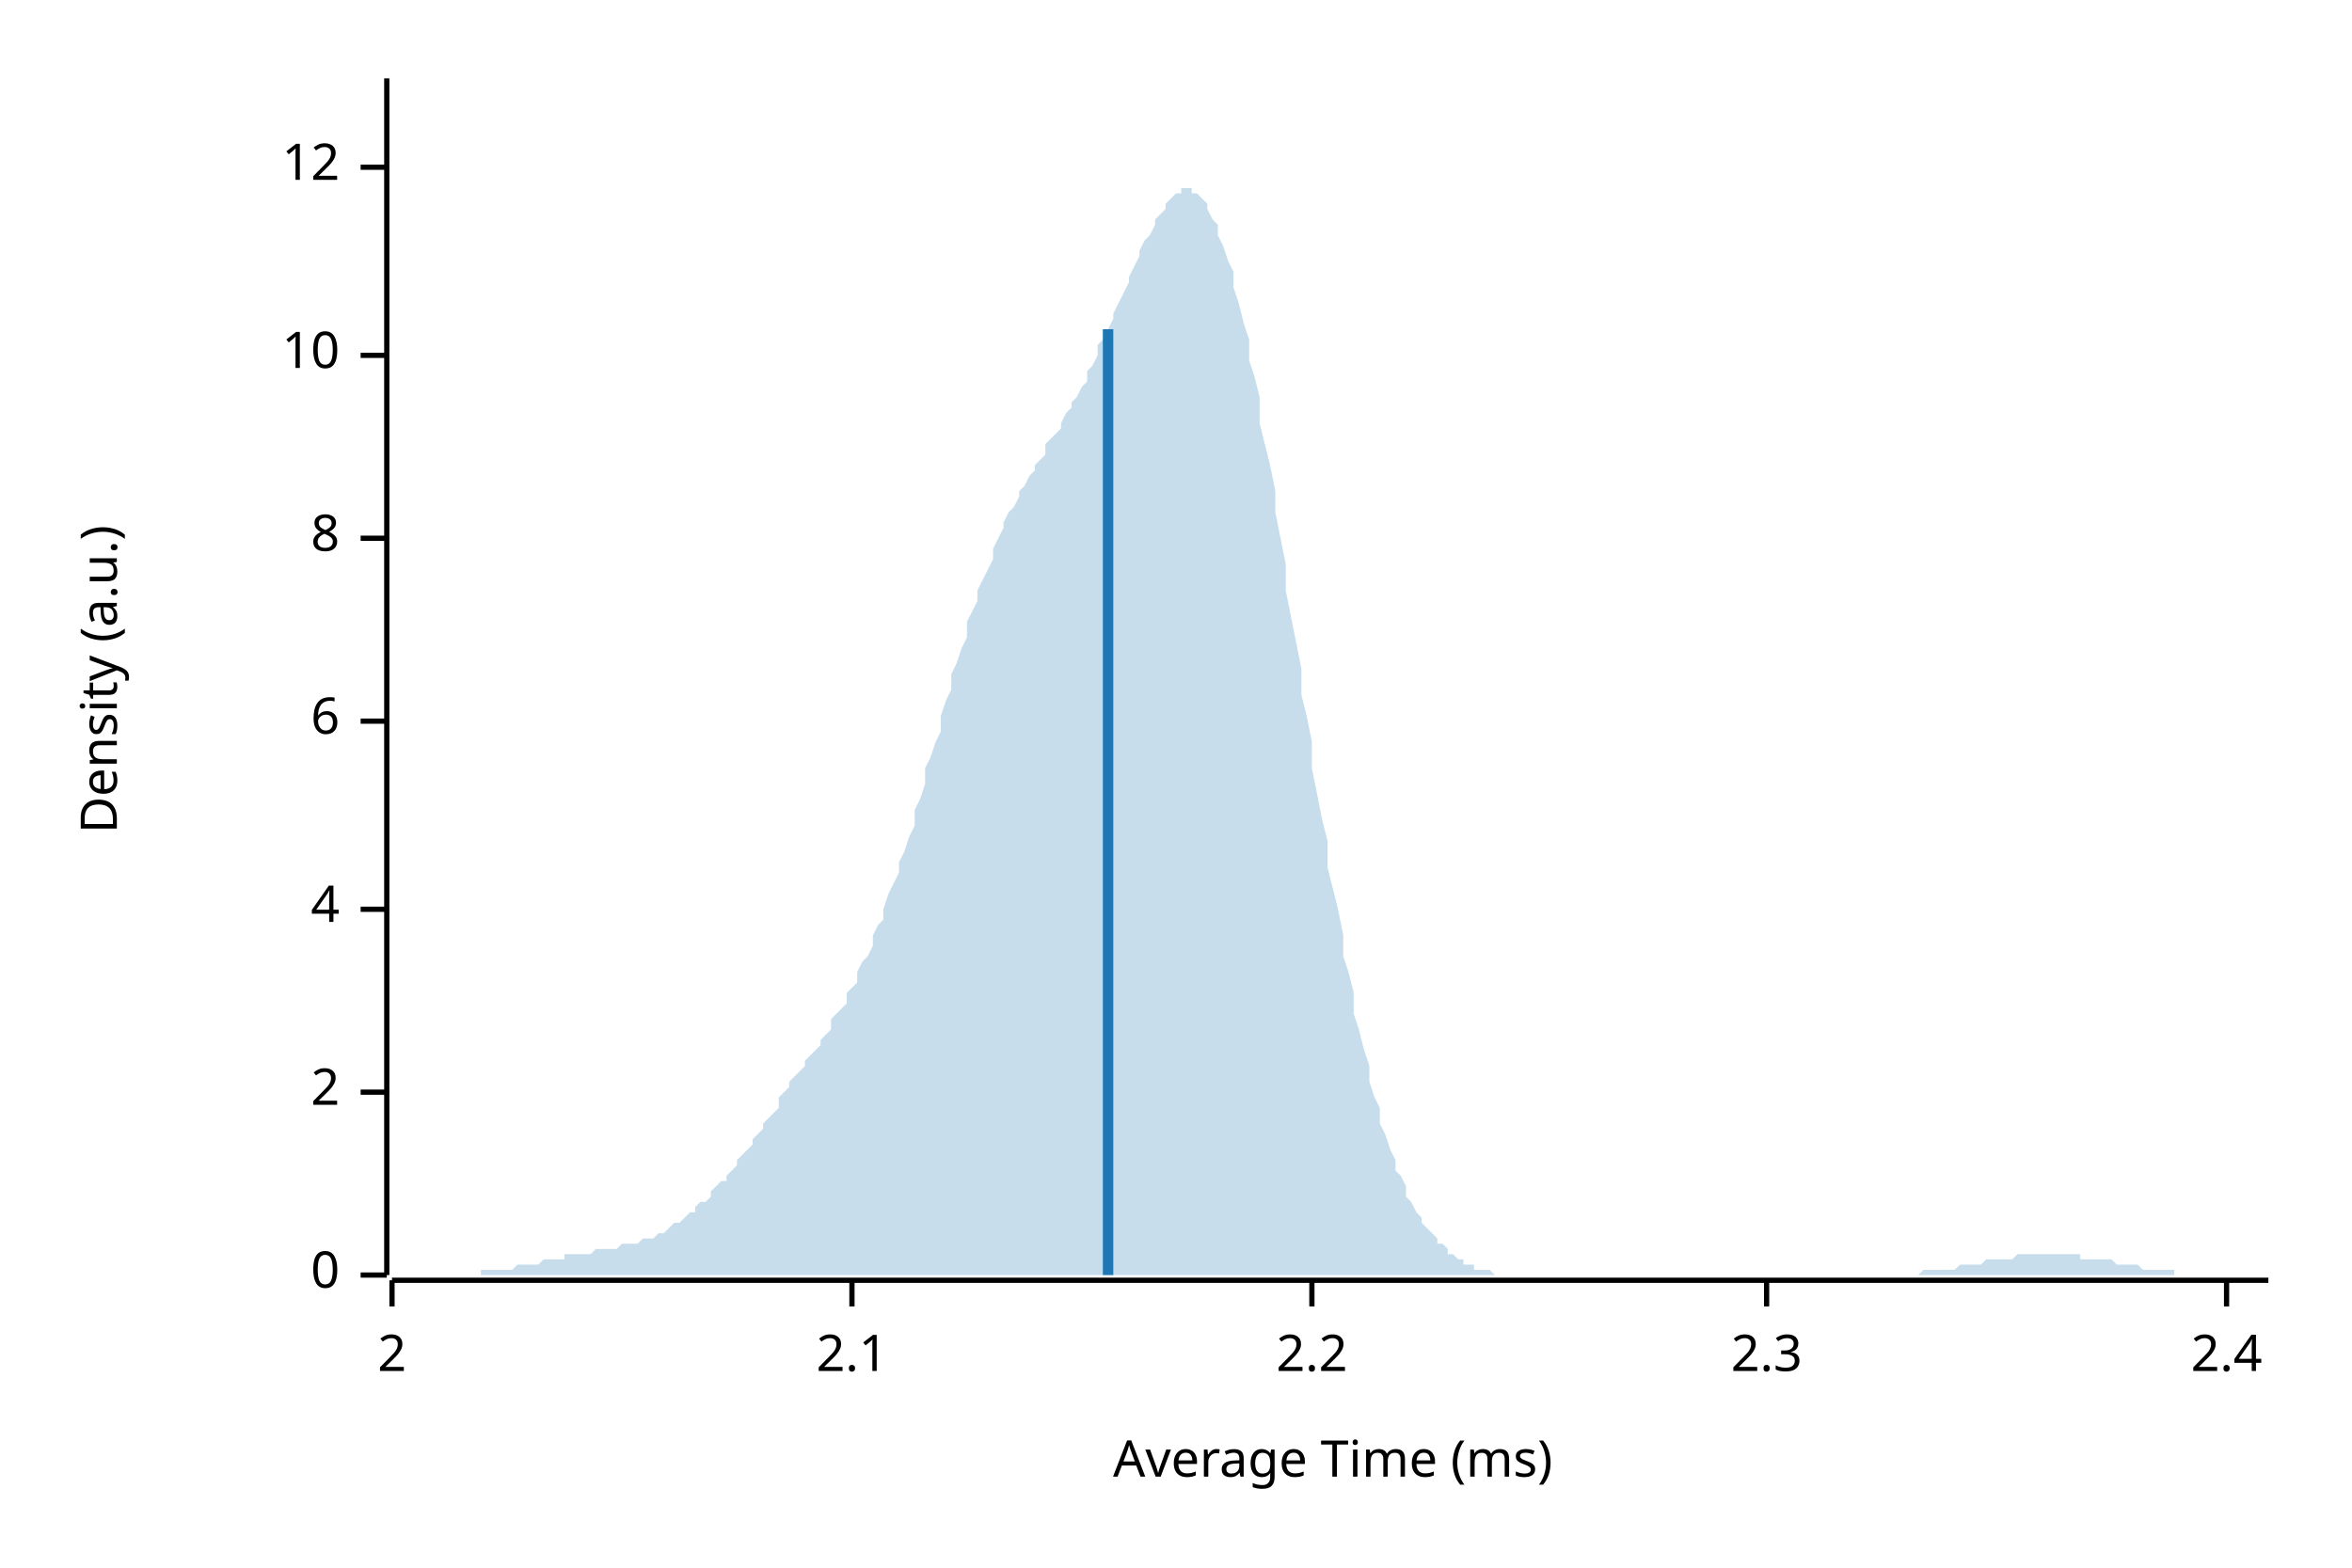
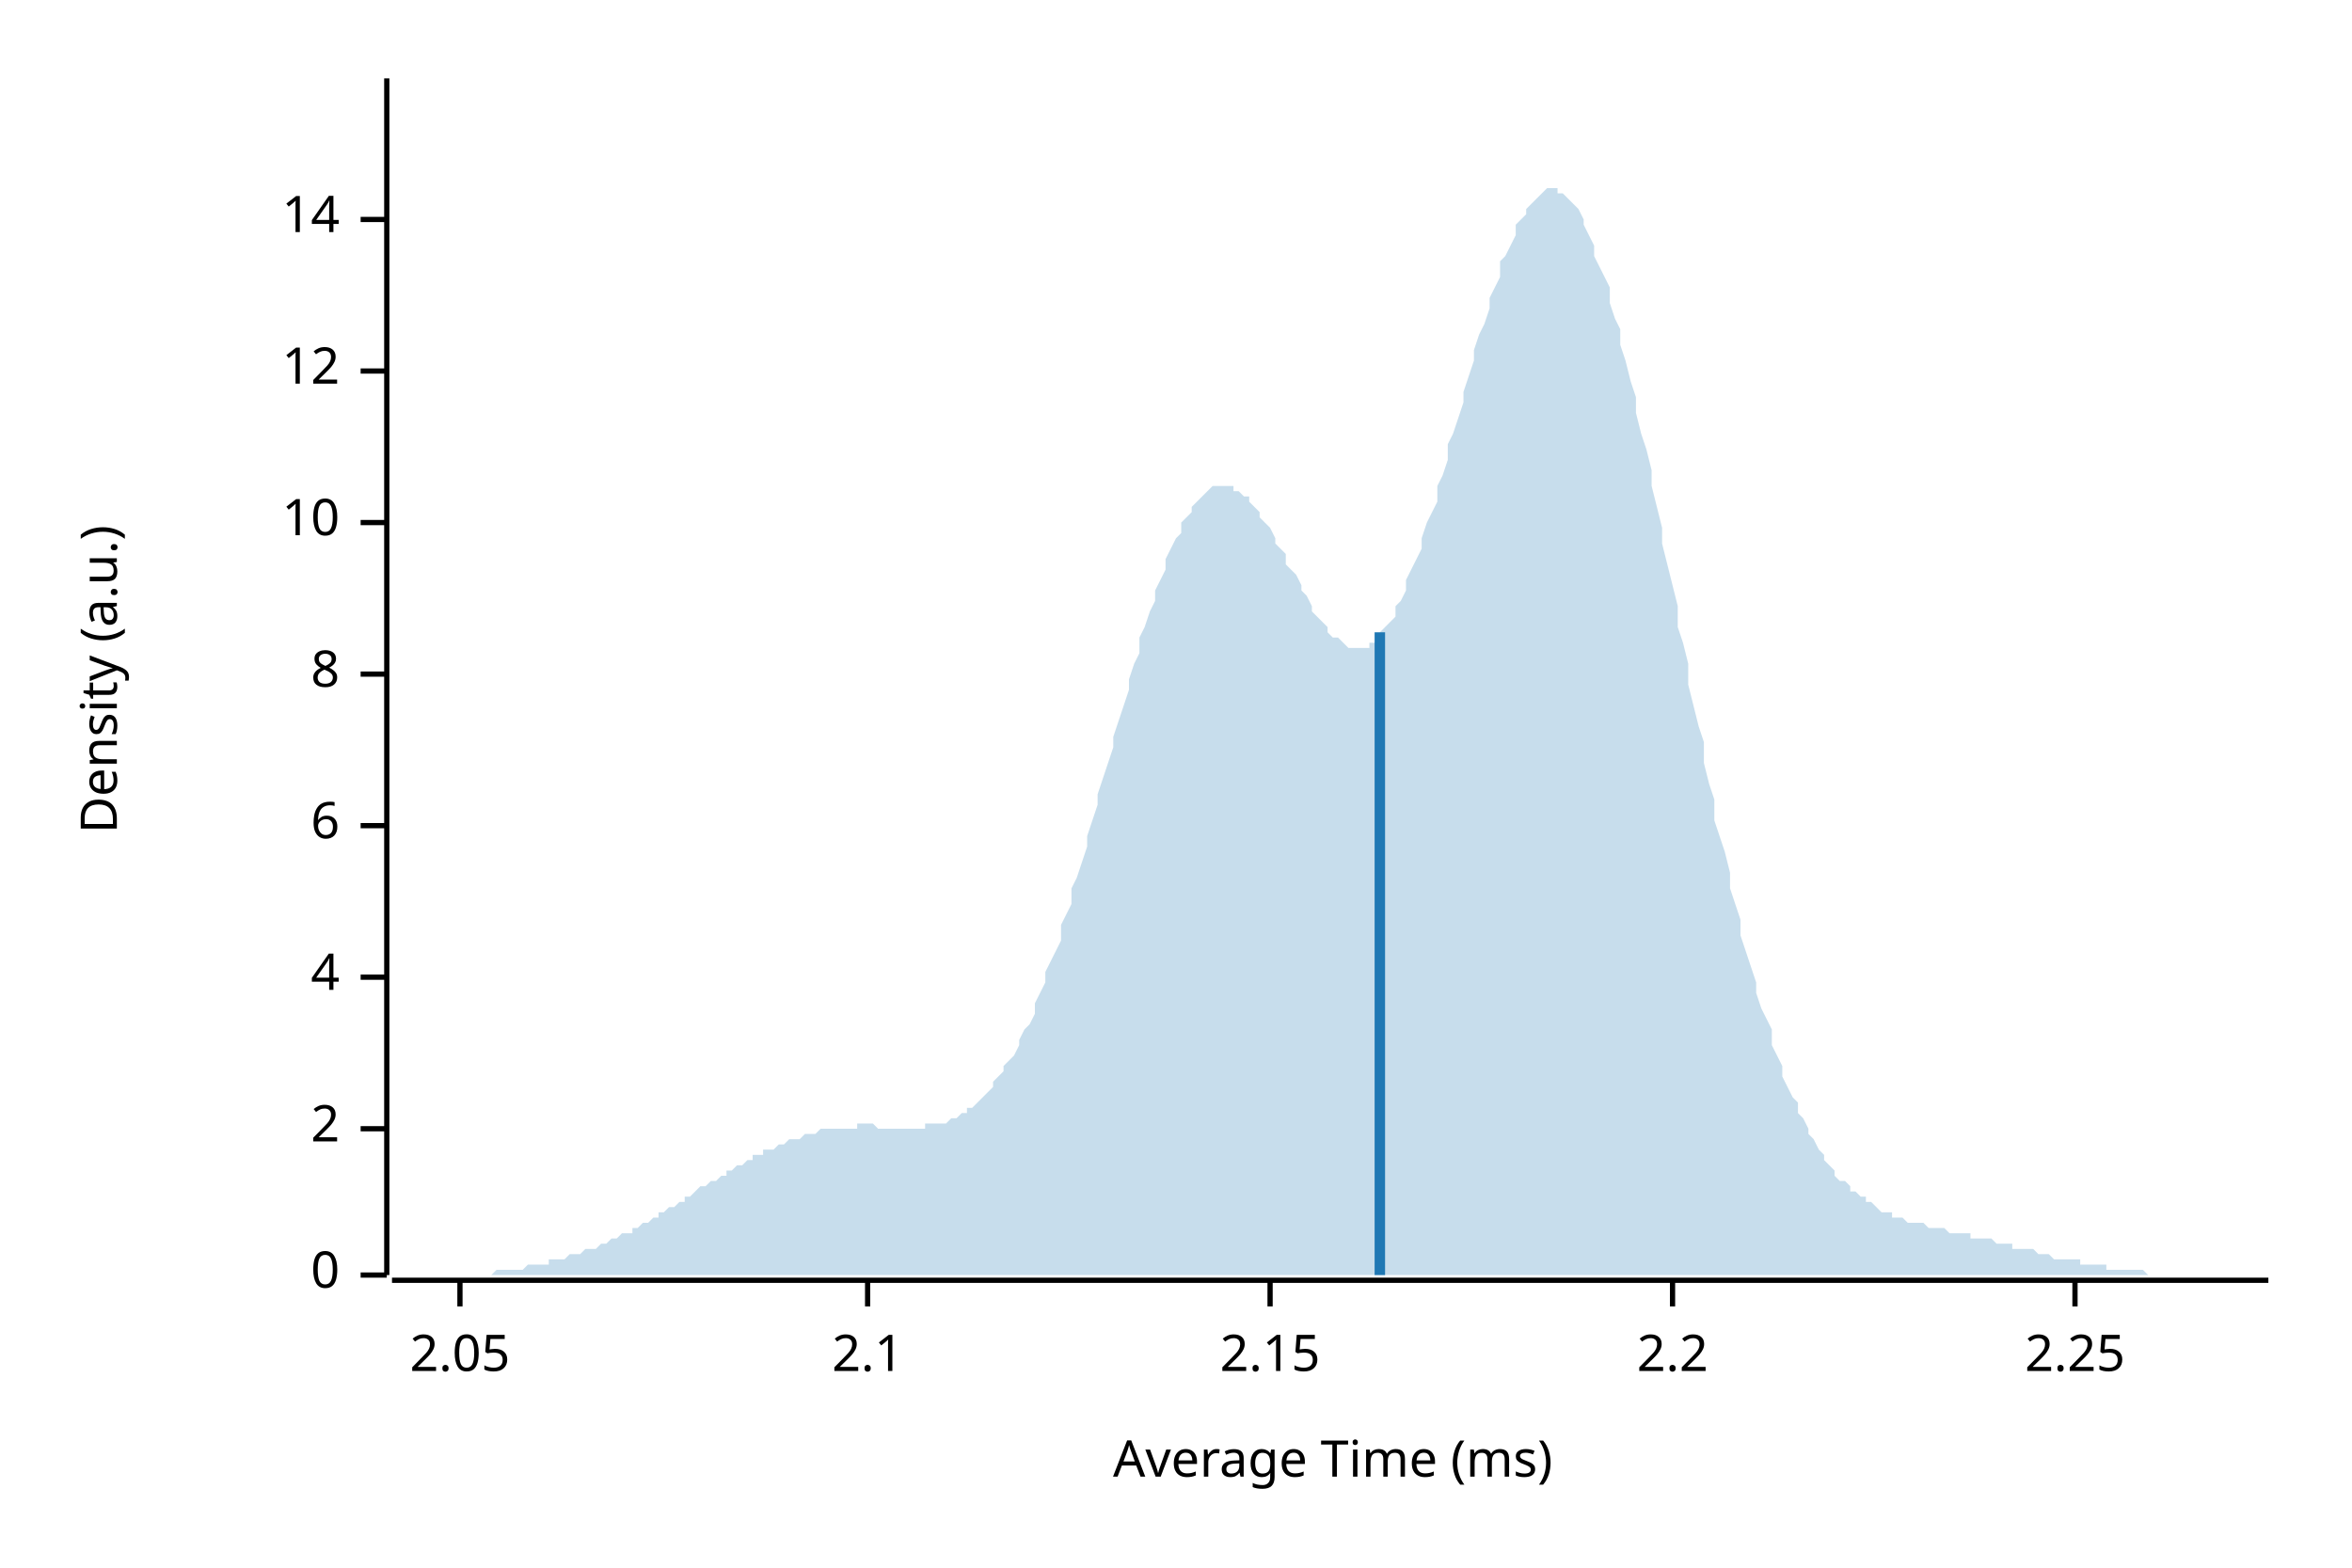
<svg xmlns="http://www.w3.org/2000/svg" width="450" height="300" viewBox="0 0 450 300">
  <text x="15" y="130" dy="0.76em" text-anchor="middle" font-family="sans-serif" font-size="9.677" opacity="1" fill="#000000" transform="rotate(270, 15, 130)">
Density (a.u.)
</text>
  <text x="255" y="285" dy="-0.5ex" text-anchor="middle" font-family="sans-serif" font-size="9.677" opacity="1" fill="#000000">
Average Time (ms)
</text>
  <polyline fill="none" opacity="1" stroke="#000000" stroke-width="1" points="74,15 74,244 " />
  <text x="65" y="244" dy="0.5ex" text-anchor="end" font-family="sans-serif" font-size="9.677" opacity="1" fill="#000000">
0
</text>
  <polyline fill="none" opacity="1" stroke="#000000" stroke-width="1" points="69,244 74,244 " />
-   <text x="65" y="209" dy="0.5ex" text-anchor="end" font-family="sans-serif" font-size="9.677" opacity="1" fill="#000000">
+   <text x="65" y="216" dy="0.5ex" text-anchor="end" font-family="sans-serif" font-size="9.677" opacity="1" fill="#000000">
2
</text>
-   <polyline fill="none" opacity="1" stroke="#000000" stroke-width="1" points="69,209 74,209 " />
-   <text x="65" y="174" dy="0.5ex" text-anchor="end" font-family="sans-serif" font-size="9.677" opacity="1" fill="#000000">
+   <polyline fill="none" opacity="1" stroke="#000000" stroke-width="1" points="69,216 74,216 " />
+   <text x="65" y="187" dy="0.5ex" text-anchor="end" font-family="sans-serif" font-size="9.677" opacity="1" fill="#000000">
4
</text>
-   <polyline fill="none" opacity="1" stroke="#000000" stroke-width="1" points="69,174 74,174 " />
-   <text x="65" y="138" dy="0.5ex" text-anchor="end" font-family="sans-serif" font-size="9.677" opacity="1" fill="#000000">
+   <polyline fill="none" opacity="1" stroke="#000000" stroke-width="1" points="69,187 74,187 " />
+   <text x="65" y="158" dy="0.5ex" text-anchor="end" font-family="sans-serif" font-size="9.677" opacity="1" fill="#000000">
6
</text>
-   <polyline fill="none" opacity="1" stroke="#000000" stroke-width="1" points="69,138 74,138 " />
-   <text x="65" y="103" dy="0.5ex" text-anchor="end" font-family="sans-serif" font-size="9.677" opacity="1" fill="#000000">
+   <polyline fill="none" opacity="1" stroke="#000000" stroke-width="1" points="69,158 74,158 " />
+   <text x="65" y="129" dy="0.5ex" text-anchor="end" font-family="sans-serif" font-size="9.677" opacity="1" fill="#000000">
8
</text>
-   <polyline fill="none" opacity="1" stroke="#000000" stroke-width="1" points="69,103 74,103 " />
-   <text x="65" y="68" dy="0.5ex" text-anchor="end" font-family="sans-serif" font-size="9.677" opacity="1" fill="#000000">
+   <polyline fill="none" opacity="1" stroke="#000000" stroke-width="1" points="69,129 74,129 " />
+   <text x="65" y="100" dy="0.5ex" text-anchor="end" font-family="sans-serif" font-size="9.677" opacity="1" fill="#000000">
10
</text>
-   <polyline fill="none" opacity="1" stroke="#000000" stroke-width="1" points="69,68 74,68 " />
-   <text x="65" y="32" dy="0.5ex" text-anchor="end" font-family="sans-serif" font-size="9.677" opacity="1" fill="#000000">
+   <polyline fill="none" opacity="1" stroke="#000000" stroke-width="1" points="69,100 74,100 " />
+   <text x="65" y="71" dy="0.5ex" text-anchor="end" font-family="sans-serif" font-size="9.677" opacity="1" fill="#000000">
12
</text>
-   <polyline fill="none" opacity="1" stroke="#000000" stroke-width="1" points="69,32 74,32 " />
+   <polyline fill="none" opacity="1" stroke="#000000" stroke-width="1" points="69,71 74,71 " />
+   <text x="65" y="42" dy="0.5ex" text-anchor="end" font-family="sans-serif" font-size="9.677" opacity="1" fill="#000000">
+ 14
+ </text>
+   <polyline fill="none" opacity="1" stroke="#000000" stroke-width="1" points="69,42 74,42 " />
  <polyline fill="none" opacity="1" stroke="#000000" stroke-width="1" points="75,245 434,245 " />
-   <text x="75" y="255" dy="0.76em" text-anchor="middle" font-family="sans-serif" font-size="9.677" opacity="1" fill="#000000">
- 2
+   <text x="88" y="255" dy="0.76em" text-anchor="middle" font-family="sans-serif" font-size="9.677" opacity="1" fill="#000000">
+ 2.05
</text>
-   <polyline fill="none" opacity="1" stroke="#000000" stroke-width="1" points="75,245 75,250 " />
-   <text x="163" y="255" dy="0.76em" text-anchor="middle" font-family="sans-serif" font-size="9.677" opacity="1" fill="#000000">
+   <polyline fill="none" opacity="1" stroke="#000000" stroke-width="1" points="88,245 88,250 " />
+   <text x="166" y="255" dy="0.76em" text-anchor="middle" font-family="sans-serif" font-size="9.677" opacity="1" fill="#000000">
2.1
</text>
-   <polyline fill="none" opacity="1" stroke="#000000" stroke-width="1" points="163,245 163,250 " />
-   <text x="251" y="255" dy="0.76em" text-anchor="middle" font-family="sans-serif" font-size="9.677" opacity="1" fill="#000000">
+   <polyline fill="none" opacity="1" stroke="#000000" stroke-width="1" points="166,245 166,250 " />
+   <text x="243" y="255" dy="0.76em" text-anchor="middle" font-family="sans-serif" font-size="9.677" opacity="1" fill="#000000">
+ 2.15
+ </text>
+   <polyline fill="none" opacity="1" stroke="#000000" stroke-width="1" points="243,245 243,250 " />
+   <text x="320" y="255" dy="0.76em" text-anchor="middle" font-family="sans-serif" font-size="9.677" opacity="1" fill="#000000">
2.2
</text>
-   <polyline fill="none" opacity="1" stroke="#000000" stroke-width="1" points="251,245 251,250 " />
-   <text x="338" y="255" dy="0.76em" text-anchor="middle" font-family="sans-serif" font-size="9.677" opacity="1" fill="#000000">
- 2.3
+   <polyline fill="none" opacity="1" stroke="#000000" stroke-width="1" points="320,245 320,250 " />
+   <text x="397" y="255" dy="0.76em" text-anchor="middle" font-family="sans-serif" font-size="9.677" opacity="1" fill="#000000">
+ 2.25
</text>
-   <polyline fill="none" opacity="1" stroke="#000000" stroke-width="1" points="338,245 338,250 " />
-   <text x="426" y="255" dy="0.76em" text-anchor="middle" font-family="sans-serif" font-size="9.677" opacity="1" fill="#000000">
- 2.4
- </text>
-   <polyline fill="none" opacity="1" stroke="#000000" stroke-width="1" points="426,245 426,250 " />
-   <polygon opacity="0.25" fill="#1F78B4" points="75,244 75,244 76,244 77,244 77,244 78,244 79,244 80,244 80,244 81,244 82,244 82,244 83,244 84,244 85,244 85,244 86,244 87,244 87,244 88,244 89,244 90,244 90,244 91,244 92,244 92,243 93,243 94,243 95,243 95,243 96,243 97,243 98,243 98,243 99,242 100,242 100,242 101,242 102,242 103,242 103,242 104,241 105,241 105,241 106,241 107,241 108,241 108,240 109,240 110,240 110,240 111,240 112,240 113,240 113,240 114,239 115,239 116,239 116,239 117,239 118,239 118,239 119,238 120,238 121,238 121,238 122,238 123,237 123,237 124,237 125,237 126,236 126,236 127,236 128,235 128,235 129,234 130,234 131,233 131,233 132,232 133,232 133,231 134,230 135,230 136,229 136,228 137,227 138,226 139,226 139,225 140,224 141,223 141,222 142,221 143,220 144,219 144,218 145,217 146,216 146,215 147,214 148,213 149,212 149,210 150,209 151,208 151,207 152,206 153,205 154,204 154,203 155,202 156,201 157,200 157,199 158,198 159,197 159,195 160,194 161,193 162,192 162,190 163,189 164,188 164,186 165,184 166,183 167,181 167,179 168,177 169,176 169,174 170,171 171,169 172,167 172,165 173,163 174,160 175,158 175,155 176,153 177,150 177,147 178,145 179,142 180,140 180,137 181,134 182,132 182,129 183,127 184,124 185,122 185,119 186,117 187,115 187,113 188,111 189,109 190,107 190,105 191,103 192,101 192,100 193,98 194,97 195,95 195,94 196,93 197,91 198,90 198,89 199,88 200,87 200,85 201,84 202,83 203,82 203,81 204,79 205,78 205,77 206,76 207,74 208,73 208,71 209,70 210,68 210,66 211,65 212,63 213,61 213,60 214,58 215,56 216,54 216,53 217,51 218,49 218,48 219,46 220,45 221,43 221,42 222,41 223,40 223,39 224,38 225,37 226,37 226,36 227,36 228,36 228,37 229,37 230,38 231,39 231,40 232,42 233,43 233,45 234,47 235,50 236,52 236,55 237,58 238,62 239,65 239,69 240,72 241,76 241,81 242,85 243,89 244,94 244,98 245,103 246,108 246,113 247,118 248,123 249,128 249,133 250,137 251,142 251,147 252,152 253,157 254,161 254,166 255,170 256,174 257,179 257,183 258,186 259,190 259,194 260,197 261,201 262,204 262,207 263,210 264,212 264,215 265,217 266,220 267,222 267,224 268,225 269,227 269,229 270,230 271,232 272,233 272,234 273,235 274,236 275,237 275,238 276,238 277,239 277,240 278,240 279,241 280,241 280,242 281,242 282,242 282,243 283,243 284,243 285,243 285,243 286,244 287,244 287,244 288,244 289,244 290,244 290,244 291,244 292,244 292,244 293,244 294,244 295,244 295,244 296,244 297,244 298,244 298,244 299,244 300,244 300,244 301,244 302,244 303,244 303,244 304,244 305,244 305,244 306,244 307,244 308,244 308,244 309,244 310,244 310,244 311,244 312,244 313,244 313,244 314,244 315,244 316,244 316,244 317,244 318,244 318,244 319,244 320,244 321,244 321,244 322,244 323,244 323,244 324,244 325,244 326,244 326,244 327,244 328,244 328,244 329,244 330,244 331,244 331,244 332,244 333,244 333,244 334,244 335,244 336,244 336,244 337,244 338,244 339,244 339,244 340,244 341,244 341,244 342,244 343,244 344,244 344,244 345,244 346,244 346,244 347,244 348,244 349,244 349,244 350,244 351,244 351,244 352,244 353,244 354,244 354,244 355,244 356,244 357,244 357,244 358,244 359,244 359,244 360,244 361,244 362,244 362,244 363,244 364,244 364,244 365,244 366,244 367,244 367,244 368,243 369,243 369,243 370,243 371,243 372,243 372,243 373,243 374,243 375,242 375,242 376,242 377,242 377,242 378,242 379,242 380,241 380,241 381,241 382,241 382,241 383,241 384,241 385,241 385,241 386,240 387,240 387,240 388,240 389,240 390,240 390,240 391,240 392,240 392,240 393,240 394,240 395,240 395,240 396,240 397,240 398,240 398,241 399,241 400,241 400,241 401,241 402,241 403,241 403,241 404,241 405,242 405,242 406,242 407,242 408,242 408,242 409,242 410,243 410,243 411,243 412,243 413,243 413,243 414,243 415,243 416,243 416,244 417,244 418,244 418,244 419,244 420,244 421,244 421,244 422,244 423,244 423,244 424,244 425,244 426,244 426,244 427,244 428,244 428,244 429,244 430,244 431,244 431,244 432,244 433,244 434,244 434,244 75,244 " />
-   <polyline fill="none" opacity="1" stroke="#1F78B4" stroke-width="2" points="212,244 212,63 " />
+   <polyline fill="none" opacity="1" stroke="#000000" stroke-width="1" points="397,245 397,250 " />
+   <polygon opacity="0.25" fill="#1F78B4" points="75,244 75,244 76,244 77,244 77,244 78,244 79,244 80,244 80,244 81,244 82,244 82,244 83,244 84,244 85,244 85,244 86,244 87,244 87,244 88,244 89,244 90,244 90,244 91,244 92,244 92,244 93,244 94,244 95,243 95,243 96,243 97,243 98,243 98,243 99,243 100,243 100,243 101,242 102,242 103,242 103,242 104,242 105,242 105,241 106,241 107,241 108,241 108,241 109,240 110,240 110,240 111,240 112,239 113,239 113,239 114,239 115,238 116,238 116,238 117,237 118,237 118,237 119,236 120,236 121,236 121,235 122,235 123,234 123,234 124,234 125,233 126,233 126,232 127,232 128,231 128,231 129,231 130,230 131,230 131,229 132,229 133,228 133,228 134,227 135,227 136,226 136,226 137,226 138,225 139,225 139,224 140,224 141,223 141,223 142,223 143,222 144,222 144,221 145,221 146,221 146,220 147,220 148,220 149,219 149,219 150,219 151,218 151,218 152,218 153,218 154,217 154,217 155,217 156,217 157,216 157,216 158,216 159,216 159,216 160,216 161,216 162,216 162,216 163,216 164,216 164,215 165,215 166,215 167,215 167,215 168,216 169,216 169,216 170,216 171,216 172,216 172,216 173,216 174,216 175,216 175,216 176,216 177,216 177,215 178,215 179,215 180,215 180,215 181,215 182,214 182,214 183,214 184,213 185,213 185,212 186,212 187,211 187,211 188,210 189,209 190,208 190,207 191,206 192,205 192,204 193,203 194,202 195,200 195,199 196,197 197,196 198,194 198,192 199,190 200,188 200,186 201,184 202,182 203,180 203,177 204,175 205,173 205,170 206,168 207,165 208,162 208,160 209,157 210,154 210,152 211,149 212,146 213,143 213,141 214,138 215,135 216,132 216,130 217,127 218,125 218,122 219,120 220,117 221,115 221,113 222,111 223,109 223,107 224,105 225,103 226,102 226,100 227,99 228,98 228,97 229,96 230,95 231,94 231,94 232,93 233,93 233,93 234,93 235,93 236,93 236,94 237,94 238,95 239,95 239,96 240,97 241,98 241,99 242,100 243,101 244,103 244,104 245,105 246,106 246,108 247,109 248,110 249,112 249,113 250,114 251,116 251,117 252,118 253,119 254,120 254,121 255,122 256,122 257,123 257,123 258,124 259,124 259,124 260,124 261,124 262,124 262,123 263,123 264,122 264,121 265,120 266,119 267,118 267,116 268,115 269,113 269,111 270,109 271,107 272,105 272,103 273,100 274,98 275,96 275,93 276,91 277,88 277,85 278,83 279,80 280,77 280,75 281,72 282,69 282,67 283,64 284,62 285,59 285,57 286,55 287,53 287,50 288,49 289,47 290,45 290,43 291,42 292,41 292,40 293,39 294,38 295,37 295,37 296,36 297,36 298,36 298,37 299,37 300,38 300,38 301,39 302,40 303,42 303,43 304,45 305,47 305,49 306,51 307,53 308,55 308,58 309,61 310,63 310,66 311,69 312,73 313,76 313,79 314,83 315,86 316,90 316,93 317,97 318,101 318,104 319,108 320,112 321,116 321,120 322,123 323,127 323,131 324,135 325,139 326,142 326,146 327,150 328,153 328,157 329,160 330,163 331,167 331,170 332,173 333,176 333,179 334,182 335,185 336,188 336,190 337,193 338,195 339,197 339,200 340,202 341,204 341,206 342,208 343,210 344,211 344,213 345,214 346,216 346,217 347,218 348,220 349,221 349,222 350,223 351,224 351,225 352,226 353,226 354,227 354,228 355,228 356,229 357,229 357,230 358,230 359,231 359,231 360,232 361,232 362,232 362,233 363,233 364,233 364,233 365,234 366,234 367,234 367,234 368,234 369,235 369,235 370,235 371,235 372,235 372,235 373,236 374,236 375,236 375,236 376,236 377,236 377,237 378,237 379,237 380,237 380,237 381,237 382,238 382,238 383,238 384,238 385,238 385,239 386,239 387,239 387,239 388,239 389,239 390,240 390,240 391,240 392,240 392,240 393,241 394,241 395,241 395,241 396,241 397,241 398,241 398,242 399,242 400,242 400,242 401,242 402,242 403,242 403,243 404,243 405,243 405,243 406,243 407,243 408,243 408,243 409,243 410,243 410,243 411,244 412,244 413,244 413,244 414,244 415,244 416,244 416,244 417,244 418,244 418,244 419,244 420,244 421,244 421,244 422,244 423,244 423,244 424,244 425,244 426,244 426,244 427,244 428,244 428,244 429,244 430,244 431,244 431,244 432,244 433,244 434,244 434,244 75,244 " />
+   <polyline fill="none" opacity="1" stroke="#1F78B4" stroke-width="2" points="264,244 264,121 " />
</svg>
